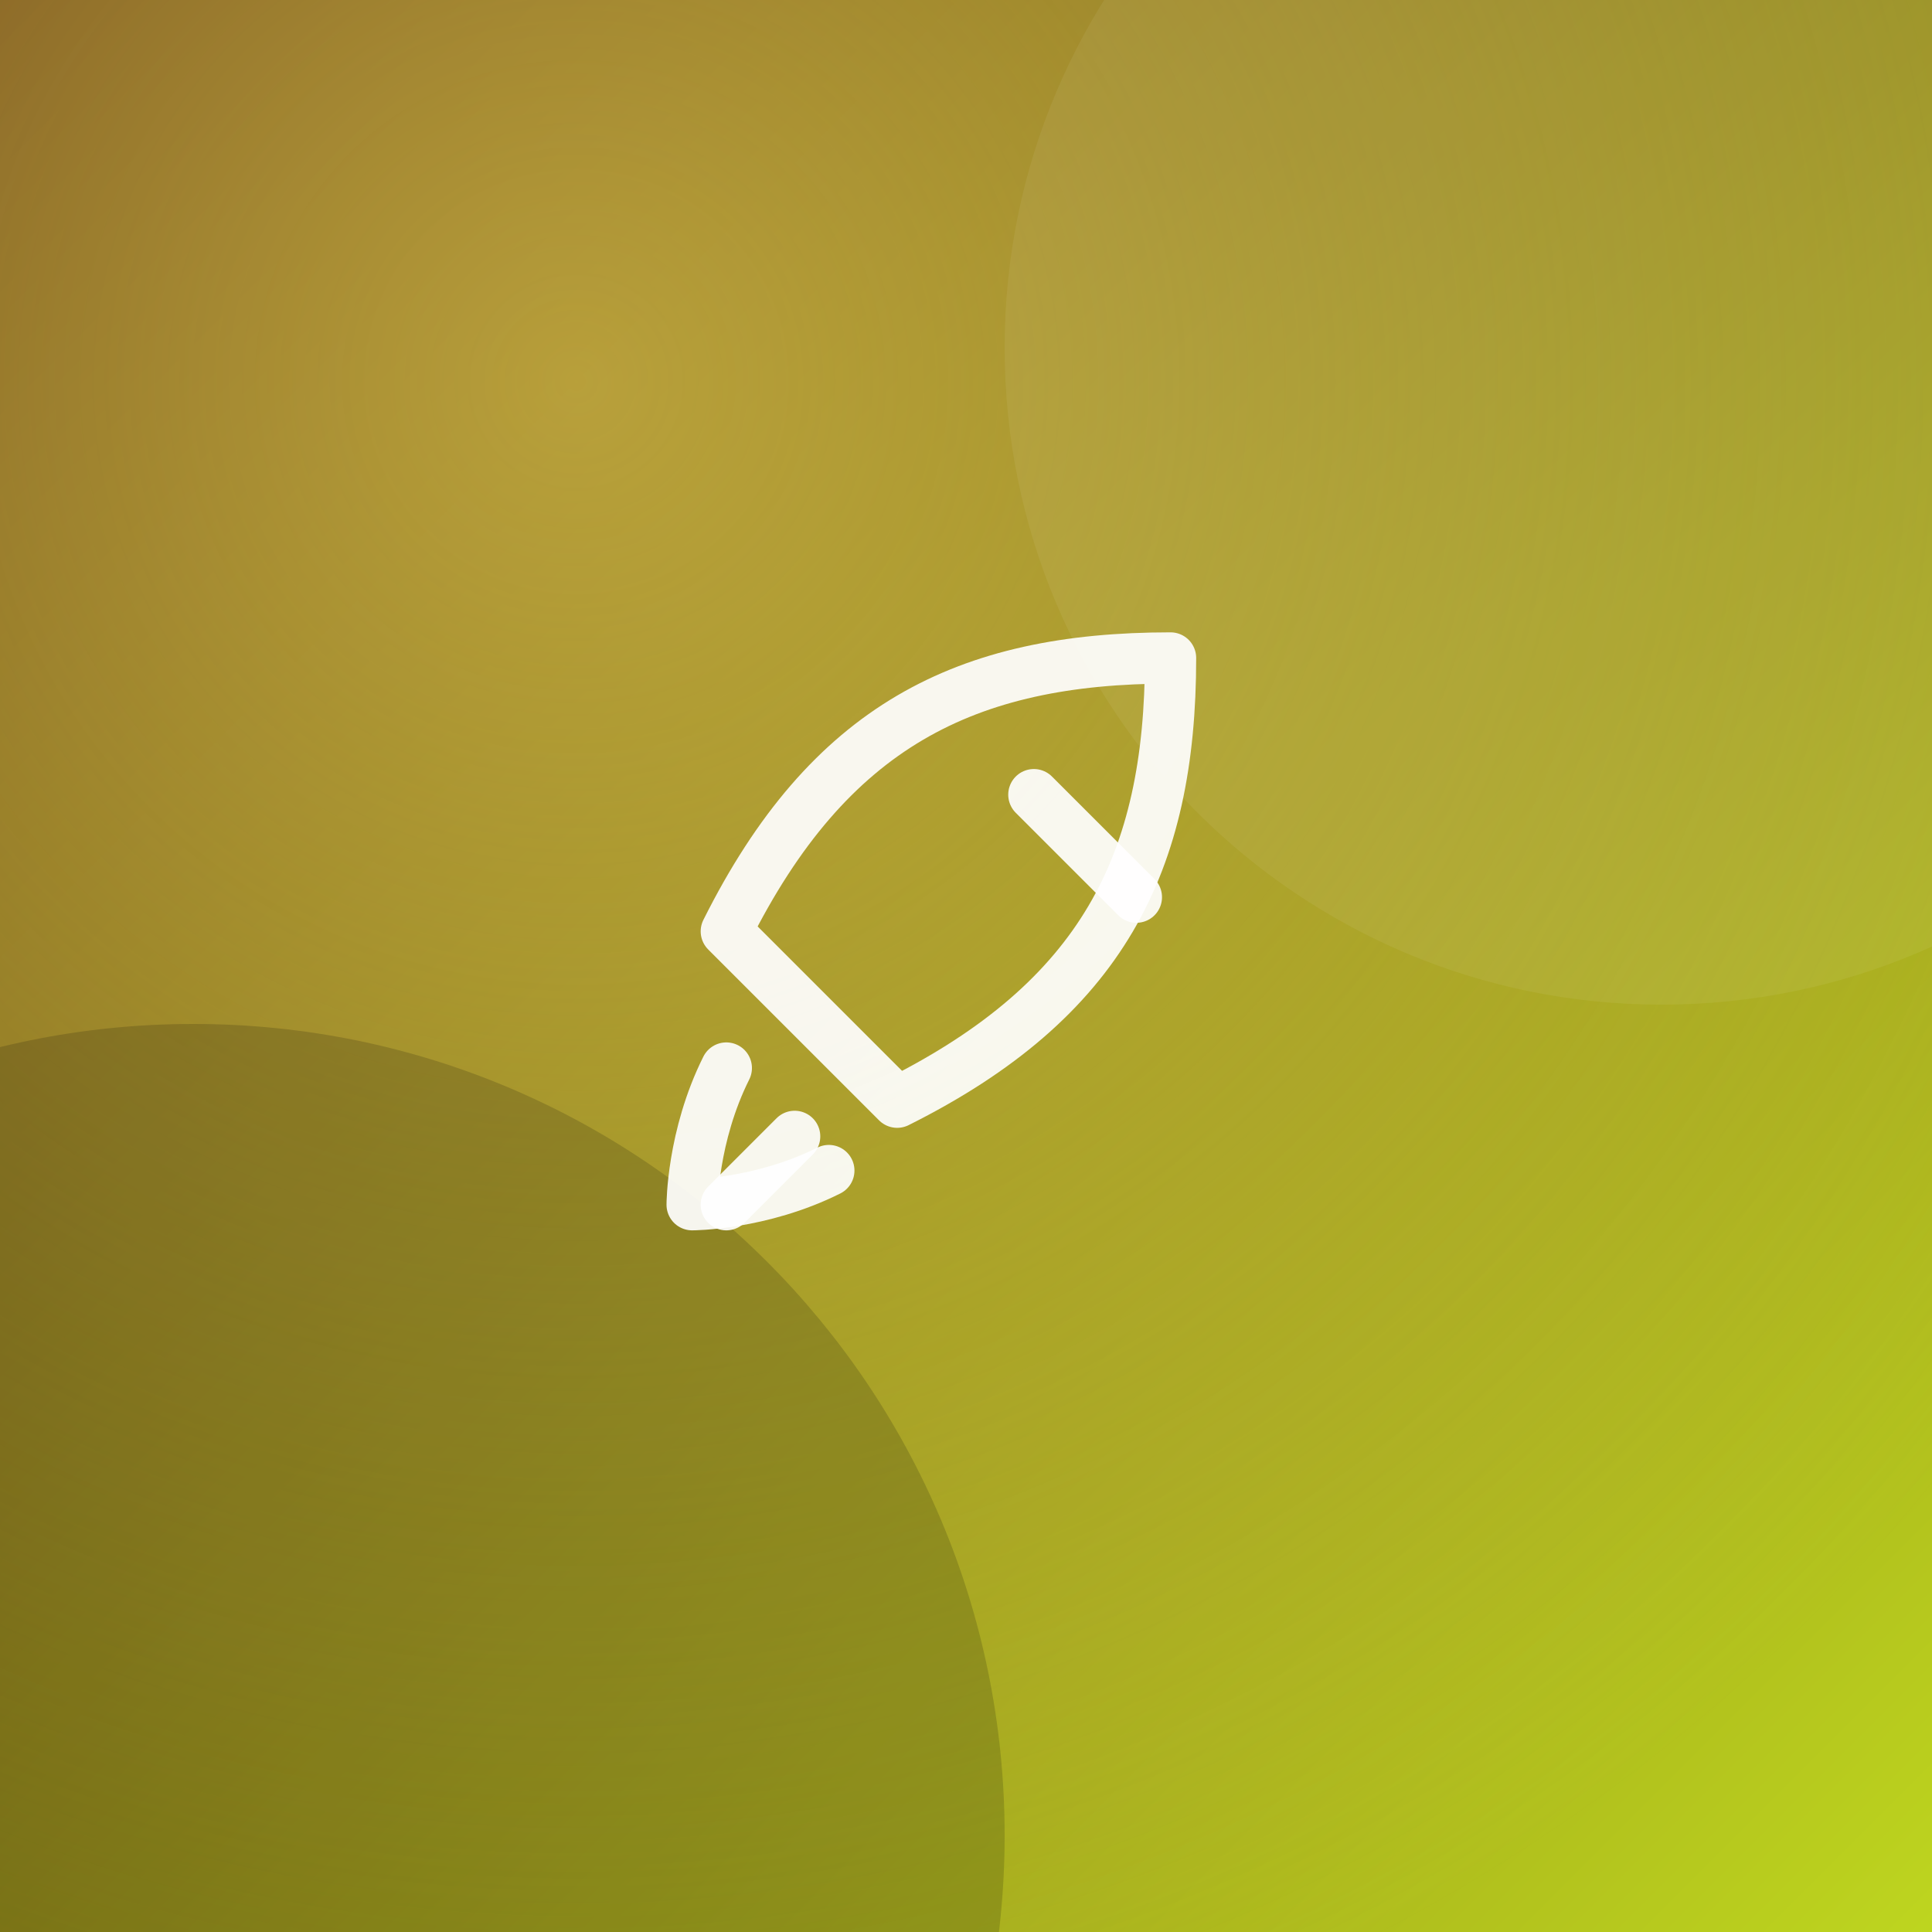
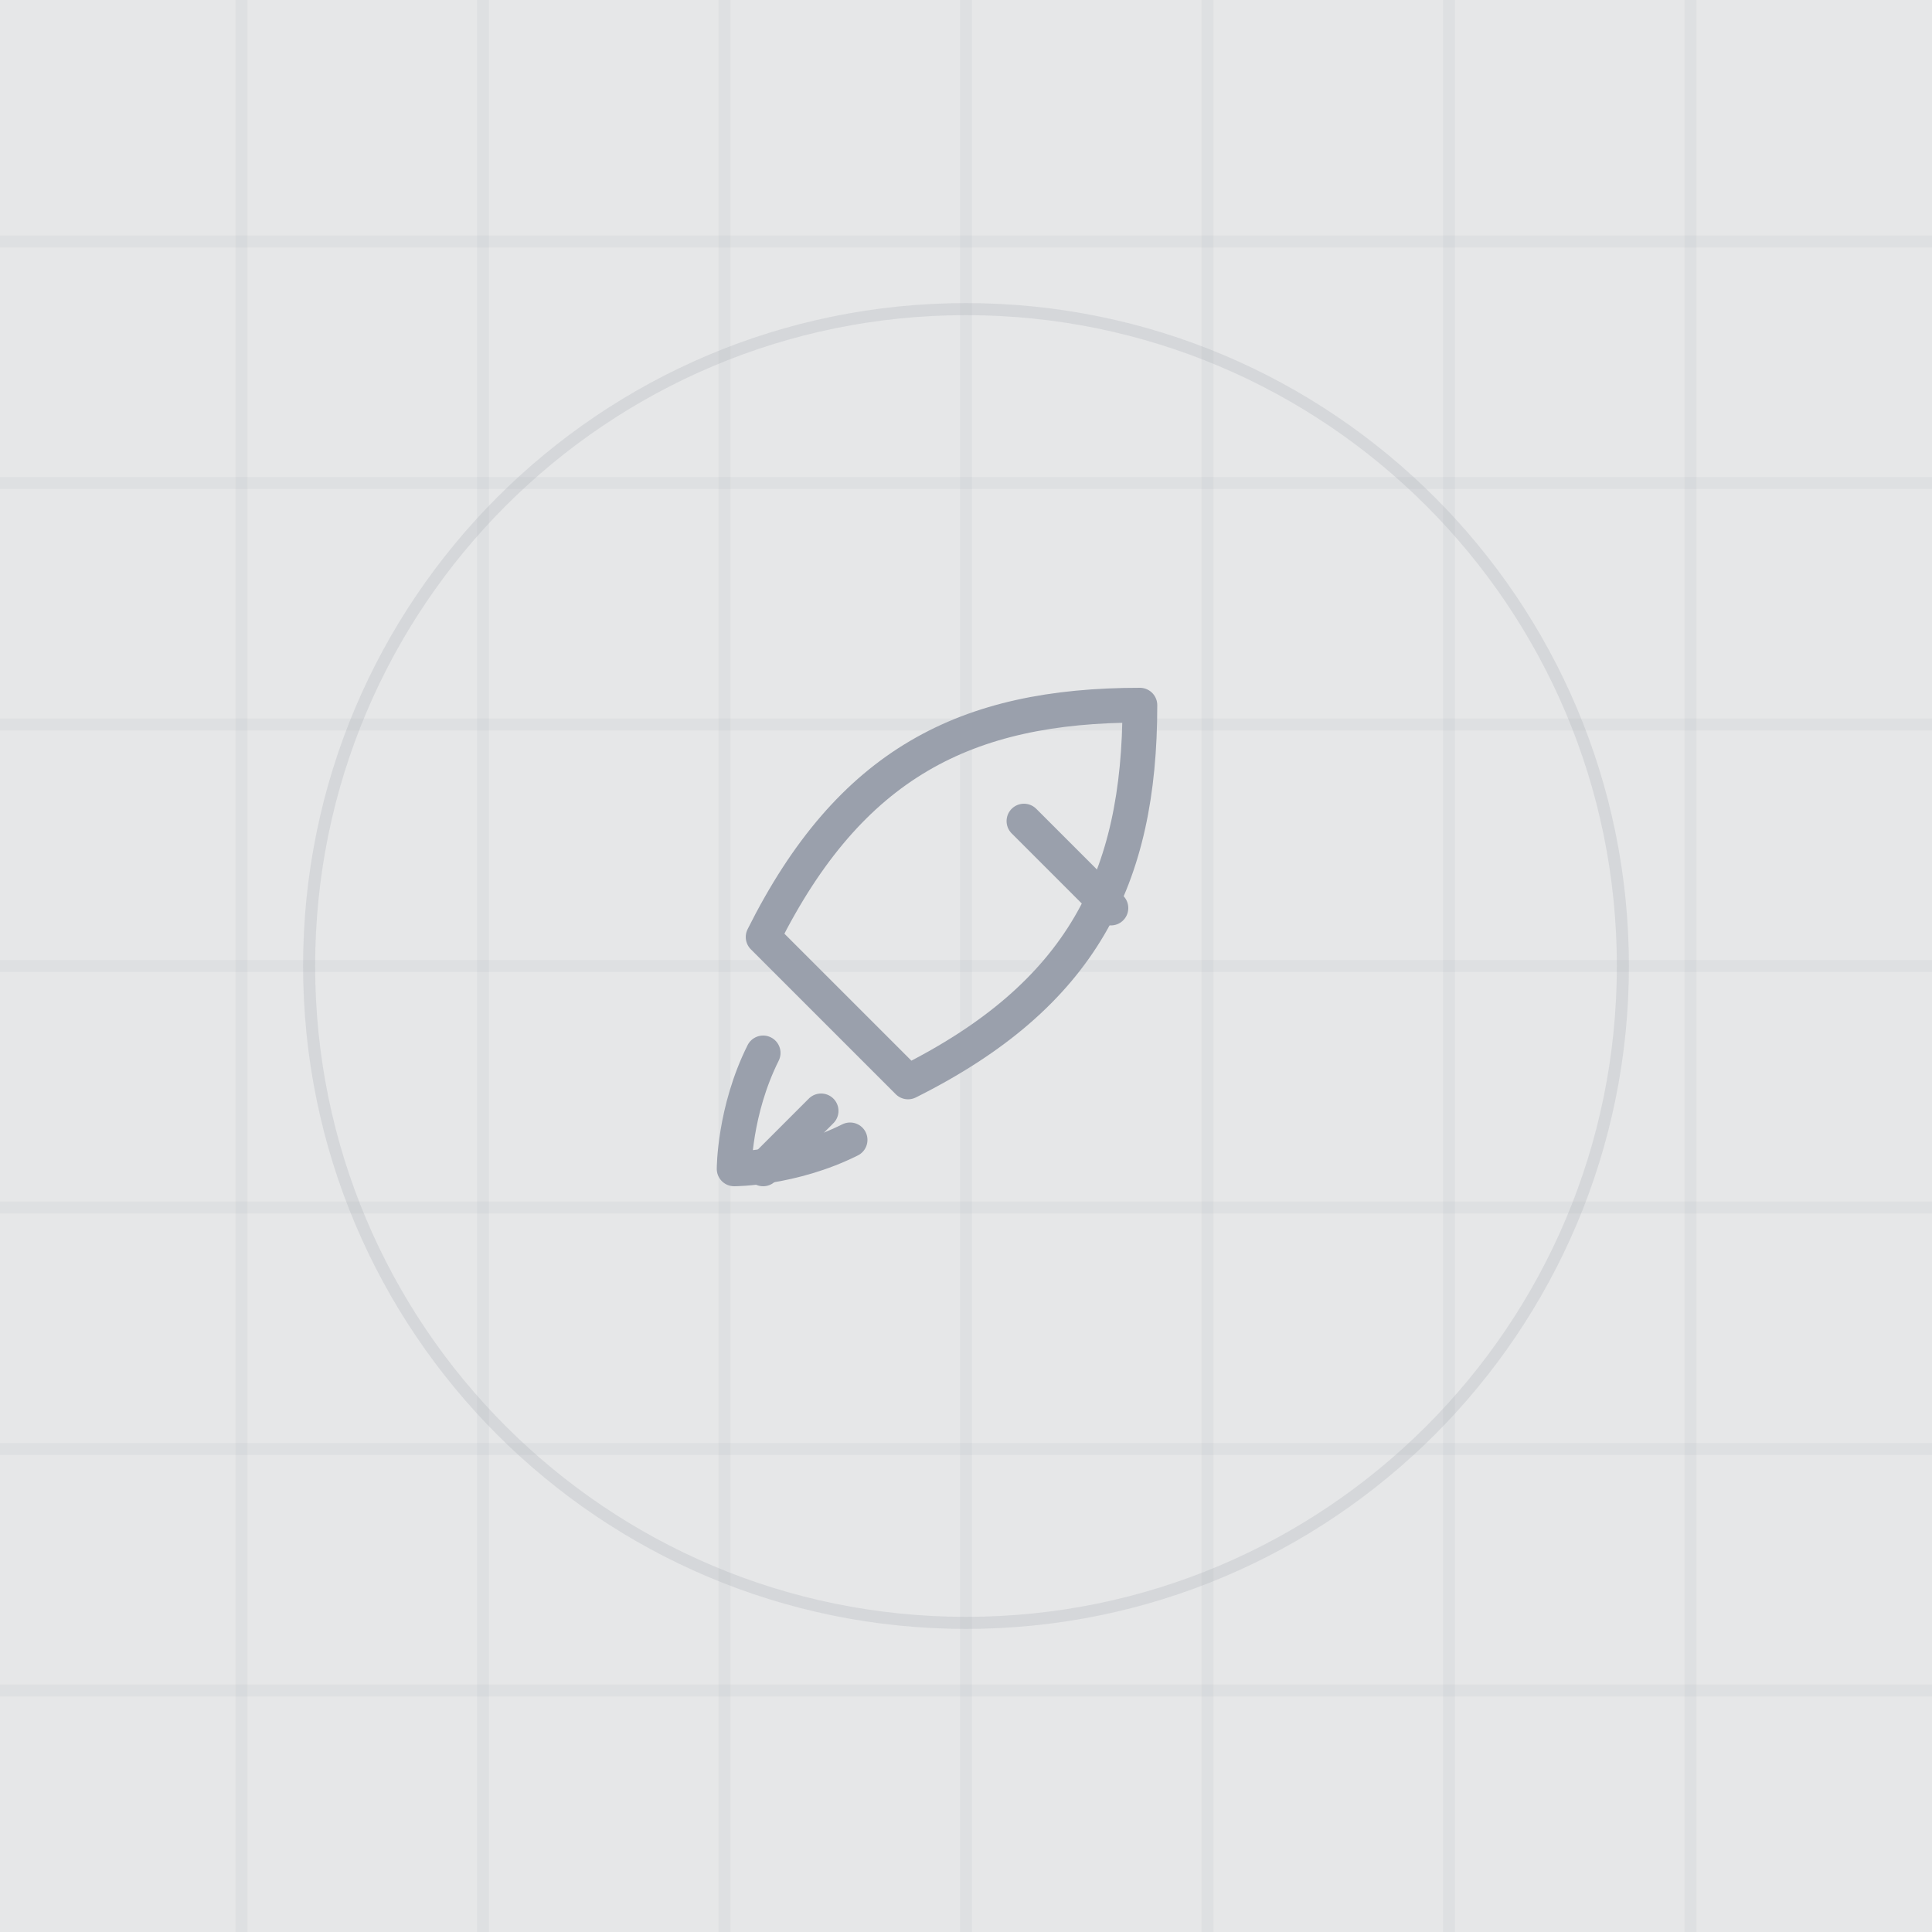
<svg xmlns="http://www.w3.org/2000/svg" viewBox="0 0 160 160" width="160" height="160">
-   <defs>
-     <linearGradient id="g" x1="0" y1="0" x2="1" y2="1">
-       <stop offset="0" stop-color="hsl(30 70% 22%)" />
-       <stop offset="1" stop-color="hsl(68 75% 48%)" />
-     </linearGradient>
-     <radialGradient id="r" cx="0.3" cy="0.2" r="0.9">
-       <stop offset="0" stop-color="hsl(50 80% 64%)" stop-opacity="0.55" />
-       <stop offset="1" stop-color="hsl(50 80% 64%)" stop-opacity="0" />
-     </radialGradient>
-   </defs>
-   <rect width="160" height="160" fill="url(#g)" />
-   <rect width="160" height="160" fill="url(#r)" />
-   <circle cx="137.6" cy="28.8" r="54.4" fill="#fff" fill-opacity="0.06" />
-   <circle cx="16" cy="152" r="67.2" fill="#000" fill-opacity="0.16" />
-   <g transform="translate(46 46) scale(2.83)" fill="none" stroke="#fff" stroke-opacity="0.92" stroke-width="1.5" stroke-linecap="round" stroke-linejoin="round">
+   <rect width="160" height="160" fill="#8b909c" fill-opacity="0.09" />
+   <g fill="none" stroke="#9aa0ac" stroke-opacity="0.10" stroke-width="1">
+     <path d="M20 0V160" />
+     <path d="M40 0V160" />
+     <path d="M60 0V160" />
+     <path d="M80 0V160" />
+     <path d="M100 0V160" />
+     <path d="M120 0V160" />
+     <path d="M140 0V160" />
+     <path d="M0 20H160" />
+     <path d="M0 40H160" />
+     <path d="M0 60H160" />
+     <path d="M0 80H160" />
+     <path d="M0 100H160" />
+     <path d="M0 120H160" />
+     <path d="M0 140H160" />
+   </g>
+   <g fill="none" stroke="#9aa0ac" stroke-opacity="0.22" stroke-width="1">
+     <circle cx="80" cy="80" r="54.4" />
+   </g>
+   <g transform="translate(51.2 51.2) scale(2.4)" fill="none" stroke="#9aa0ac" stroke-width="1.2" stroke-linecap="round" stroke-linejoin="round">
    <path d="M5 15c-1 2-1 4-1 4s2 0 4-1" />
    <path d="M9 15l-4-4c3-6 7-8 13-8 0 6-2 10-8 13Z" />
    <path d="M14 7l3 3" />
    <path d="M7 17l-2 2" />
  </g>
</svg>
